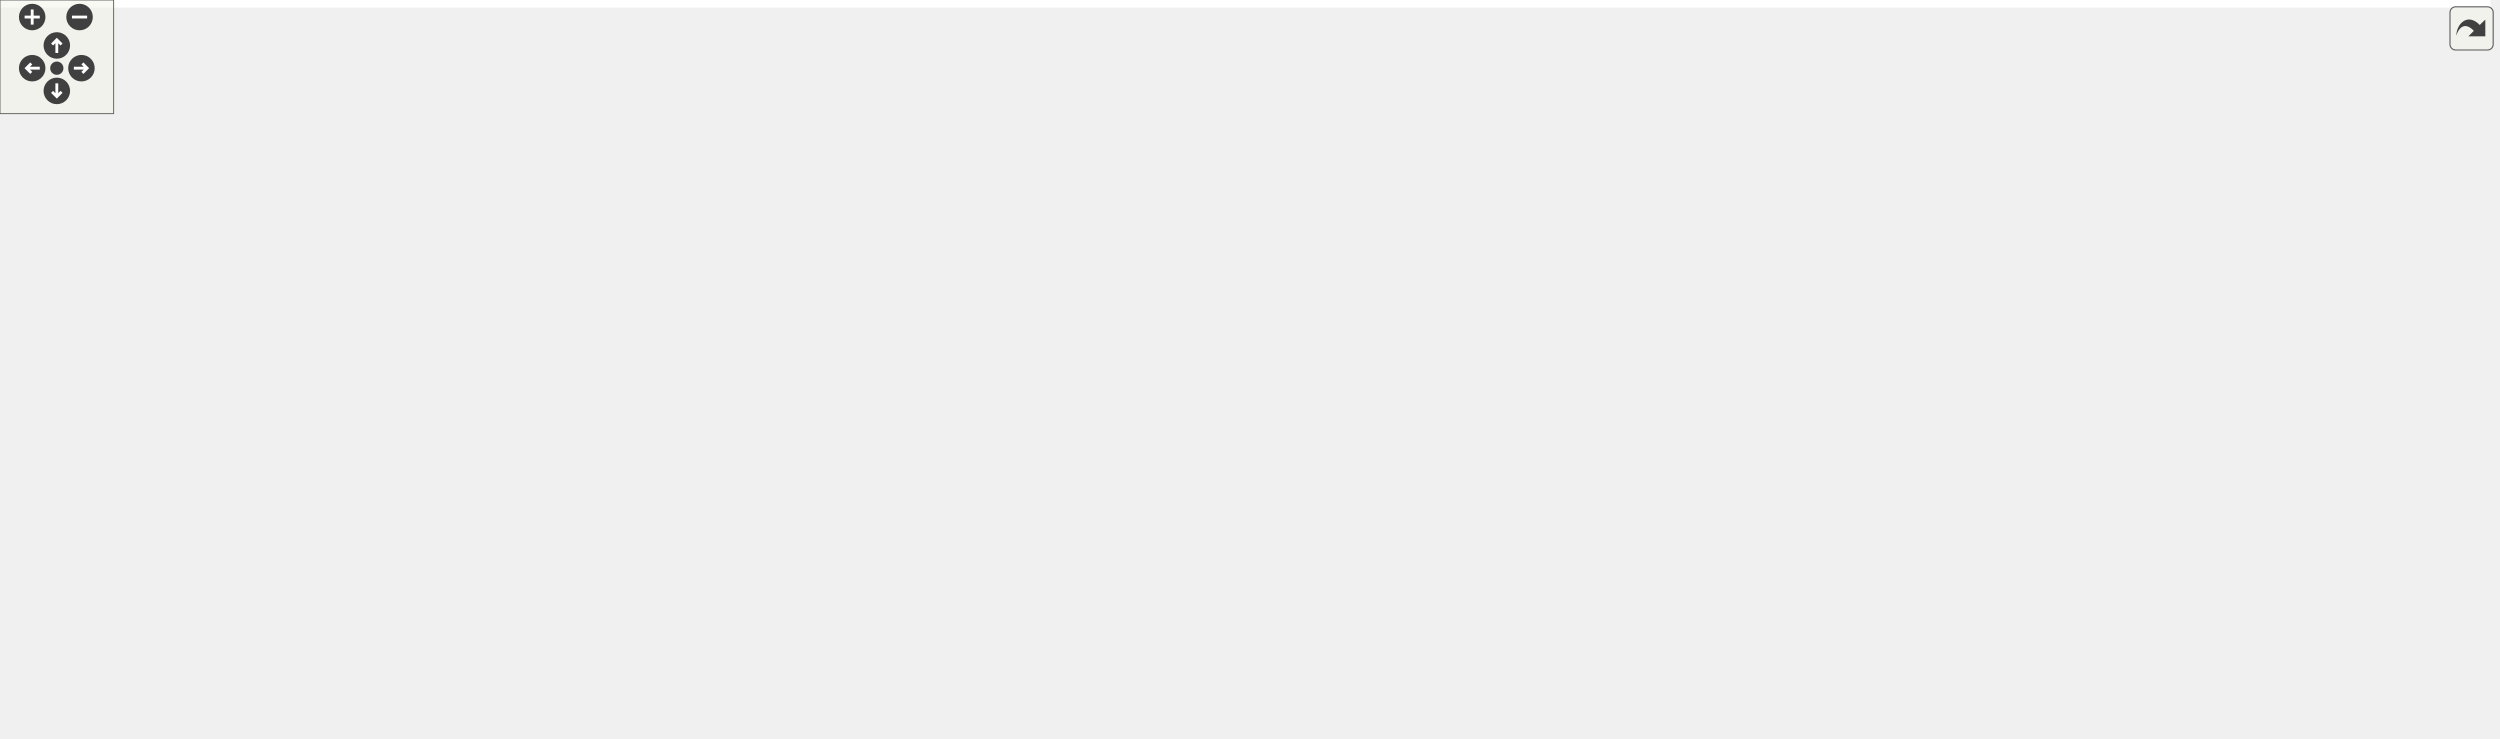
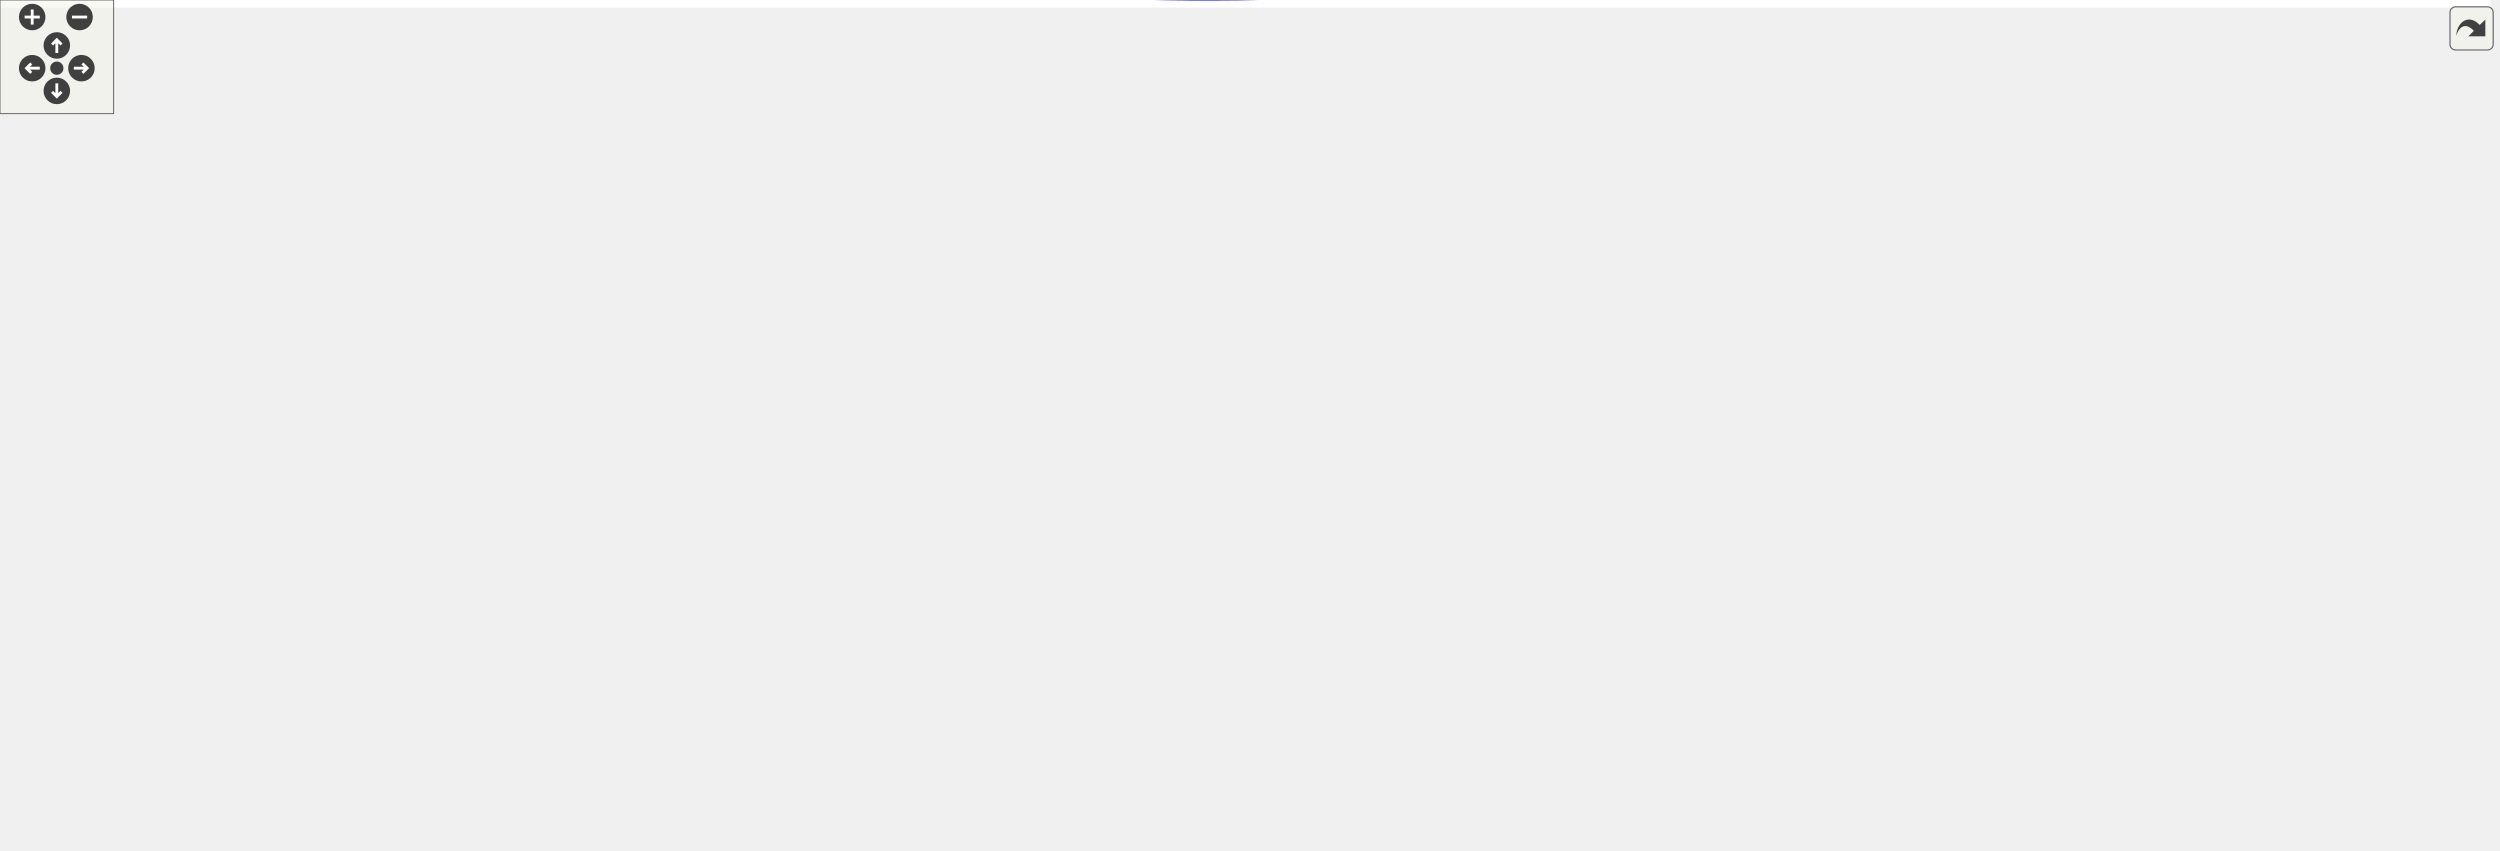
<svg xmlns="http://www.w3.org/2000/svg" xmlns:xlink="http://www.w3.org/1999/xlink" id="main" version="1.1" xml:space="preserve">
  <style type="text/css">
.edge:hover path { stroke: red; }
.edge:hover polygon { stroke: red; fill: red; }
</style>
  <defs>
    <circle id="rim" cx="0" cy="0" r="7" />
    <circle id="rim2" cx="0" cy="0" r="3.5" />
    <g id="zoomPlus">
      <use xlink:href="#rim" fill="#404040">
        <set attributeName="fill" to="#808080" begin="zoomplus.mouseover" end="zoomplus.mouseout" />
      </use>
      <path d="M-4,0h8M0,-4v8" fill="none" stroke="white" stroke-width="1.5" pointer-events="none" />
    </g>
    <g id="zoomMin">
      <use xlink:href="#rim" fill="#404040">
        <set attributeName="fill" to="#808080" begin="zoomminus.mouseover" end="zoomminus.mouseout" />
      </use>
      <path d="M-4,0h8" fill="none" stroke="white" stroke-width="1.5" pointer-events="none" />
    </g>
    <g id="dirArrow">
      <path fill="none" stroke="white" stroke-width="1.5" d="M0,-3.0v7 M-2.5,-0.5L0,-3.0L2.5,-0.5" />
    </g>
    <g id="resetDef">
      <use xlink:href="#rim2" fill="#404040">
        <set attributeName="fill" to="#808080" begin="reset.mouseover" end="reset.mouseout" />
      </use>
    </g>
  </defs>
  <svg id="graph" class="graph">
    <g id="viewport">
-       <polygon fill="white" stroke="transparent" points="-4,4 -4,-329.03 1315,-329.03 1315,4 -4,4" />
+       <polygon fill="white" stroke="transparent" points="-4,4 -4,-388.13 1315,-388.13 1315,4 -4,4" />
      <g id="node1" class="node">
        <g id="a_node1">
          <a xlink:title=" ">
-             <polygon fill="#bfbfbf" stroke="black" points="1160,-274.5 1160,-293.5 1295,-293.5 1295,-274.5 1160,-274.5" />
-             <text text-anchor="middle" x="1227.5" y="-281.5" font-family="Helvetica,sans-Serif" font-size="10.00">controller::AddressIndex</text>
+             <polygon fill="#bfbfbf" stroke="black" points="1160,-191.63 1160,-210.63 1295,-210.63 1295,-191.63 1160,-191.63" />
+             <text text-anchor="middle" x="1227.5" y="-198.63" font-family="Helvetica,sans-Serif" font-size="10.00">controller::AddressIndex</text>
          </a>
        </g>
      </g>
      <g id="node2" class="node">
        <g id="a_node2">
          <a xlink:href="classcontroller_1_1_controller_base.html" target="_top" xlink:title=" ">
-             <polygon fill="white" stroke="#bfbfbf" points="329,-237.5 329,-256.5 470,-256.5 470,-237.5 329,-237.5" />
-             <text text-anchor="middle" x="399.5" y="-244.5" font-family="Helvetica,sans-Serif" font-size="10.00">controller::ControllerBase</text>
+             <polygon fill="white" stroke="#bfbfbf" points="329,-236.63 329,-255.63 470,-255.63 470,-236.63 329,-236.63" />
+             <text text-anchor="middle" x="399.5" y="-243.63" font-family="Helvetica,sans-Serif" font-size="10.00">controller::ControllerBase</text>
          </a>
        </g>
      </g>
      <g id="edge1" class="edge">
-         <path fill="none" stroke="midnightblue" d="M427.8,-261.37C456.18,-275.43 502.34,-295.89 545,-304 774.37,-347.6 1054.87,-312.14 1171.54,-293.57" />
-         <polygon fill="midnightblue" stroke="midnightblue" points="429.04,-258.07 418.54,-256.69 425.88,-264.32 429.04,-258.07" />
-       </g>
-       <g id="node3" class="node">
-         <g id="a_node3">
+         <path fill="none" stroke="midnightblue" d="M430.94,-259.89C459.67,-272.09 504.29,-289.04 545,-296.13 672.2,-318.27 1006.65,-350.39 1126,-301.13 1171.5,-282.35 1207.25,-231.87 1220.71,-210.69" />
+         <polygon fill="midnightblue" stroke="midnightblue" points="432.04,-256.55 421.47,-255.79 429.26,-262.97 432.04,-256.55" />
+       </g>
+       <g id="node4" class="node">
+         <g id="a_node4">
          <a xlink:href="classcontroller_1_1_group.html" target="_top" xlink:title="Main entry point for adding and searching for transactions TODO: validate transaction on startup.">
-             <polygon fill="white" stroke="black" points="862,-152.5 862,-171.5 960,-171.5 960,-152.5 862,-152.5" />
-             <text text-anchor="middle" x="911" y="-159.5" font-family="Helvetica,sans-Serif" font-size="10.00">controller::Group</text>
-           </a>
-         </g>
-       </g>
-       <g id="edge3" class="edge">
-         <path fill="none" stroke="midnightblue" d="M480.52,-245.9C570.64,-242.77 720.62,-231.84 844,-195 862.29,-189.54 881.65,-179.26 894.63,-171.61" />
-         <polygon fill="midnightblue" stroke="midnightblue" points="480.25,-242.4 470.37,-246.22 480.48,-249.4 480.25,-242.4" />
+             <polygon fill="white" stroke="black" points="862,-191.63 862,-210.63 960,-210.63 960,-191.63 862,-191.63" />
+             <text text-anchor="middle" x="911" y="-198.63" font-family="Helvetica,sans-Serif" font-size="10.00">controller::Group</text>
+           </a>
+         </g>
+       </g>
+       <g id="edge4" class="edge">
+         <path fill="none" stroke="midnightblue" d="M480.41,-244.47C569.52,-241.75 717.72,-234.63 844,-216.13 853.42,-214.75 863.48,-212.74 872.84,-210.64" />
+         <polygon fill="midnightblue" stroke="midnightblue" points="480.27,-240.97 470.38,-244.76 480.47,-247.97 480.27,-240.97" />
      </g>
      <g id="node12" class="node">
        <g id="a_node12">
          <a xlink:href="classcontroller_1_1_deferred_transfer.html" target="_top" xlink:title=" ">
-             <polygon fill="white" stroke="#bfbfbf" points="545,-152.5 545,-171.5 696,-171.5 696,-152.5 545,-152.5" />
-             <text text-anchor="middle" x="620.5" y="-159.5" font-family="Helvetica,sans-Serif" font-size="10.00">controller::DeferredTransfer</text>
-           </a>
-         </g>
-       </g>
-       <g id="edge14" class="edge">
-         <path fill="none" stroke="midnightblue" d="M431.01,-233.2C460.04,-220.29 505.09,-200.82 545,-186 558.89,-180.84 574.45,-175.73 587.75,-171.55" />
-         <polygon fill="midnightblue" stroke="midnightblue" points="429.51,-230.03 421.81,-237.31 432.37,-236.43 429.51,-230.03" />
+             <polygon fill="white" stroke="#bfbfbf" points="545,-191.63 545,-210.63 696,-210.63 696,-191.63 545,-191.63" />
+             <text text-anchor="middle" x="620.5" y="-198.63" font-family="Helvetica,sans-Serif" font-size="10.00">controller::DeferredTransfer</text>
+           </a>
+         </g>
+       </g>
+       <g id="edge15" class="edge">
+         <path fill="none" stroke="midnightblue" d="M456.83,-234.55C492.92,-227.14 539.17,-217.63 573.12,-210.66" />
+         <polygon fill="midnightblue" stroke="midnightblue" points="456.04,-231.14 446.94,-236.58 457.44,-238 456.04,-231.14" />
+       </g>
+       <g id="node3" class="node">
+         <g id="a_node3">
+           <a xlink:href="class_timer_callback.html" target="_top" xlink:title=" ">
+             <polygon fill="white" stroke="#bfbfbf" points="356,-8.63 356,-27.63 443,-27.63 443,-8.63 356,-8.63" />
+             <text text-anchor="middle" x="399.5" y="-15.63" font-family="Helvetica,sans-Serif" font-size="10.00">TimerCallback</text>
+           </a>
+         </g>
      </g>
      <g id="edge2" class="edge">
-         <path fill="none" stroke="#9a32cd" stroke-dasharray="5,2" d="M946.3,-175.31C1010.25,-200.11 1146.24,-252.87 1201.94,-274.47" />
-         <polygon fill="#9a32cd" stroke="#9a32cd" points="947.27,-171.93 936.68,-171.57 944.74,-178.45 947.27,-171.93" />
-         <text text-anchor="middle" x="1052" y="-247" font-family="Helvetica,sans-Serif" font-size="10.00"> mParent</text>
+         <path fill="none" stroke="midnightblue" d="M453.13,-11.08C537.04,-1.46 705.79,11.25 844,-20.13 998.39,-55.18 1163.9,-159.48 1212.4,-191.6" />
+         <polygon fill="midnightblue" stroke="midnightblue" points="452.6,-7.62 443.08,-12.26 453.42,-14.57 452.6,-7.62" />
+       </g>
+       <g id="node8" class="node">
+         <g id="a_node8">
+           <a xlink:href="classiota_1_1_message_listener.html" target="_top" xlink:title="call iota regular and check if new message on the listening index are available">
+             <polygon fill="white" stroke="black" points="558.5,-30.63 558.5,-49.63 682.5,-49.63 682.5,-30.63 558.5,-30.63" />
+             <text text-anchor="middle" x="620.5" y="-37.63" font-family="Helvetica,sans-Serif" font-size="10.00">iota::MessageListener</text>
+           </a>
+         </g>
+       </g>
+       <g id="edge10" class="edge">
+         <path fill="none" stroke="midnightblue" d="M453.6,-23.46C485.16,-26.63 525.31,-30.67 558.22,-33.97" />
+         <polygon fill="midnightblue" stroke="midnightblue" points="453.55,-19.94 443.25,-22.42 452.85,-26.9 453.55,-19.94" />
+       </g>
+       <g id="edge3" class="edge">
+         <path fill="none" stroke="#9a32cd" stroke-dasharray="5,2" d="M970.15,-201.13C1023.82,-201.13 1103.48,-201.13 1159.73,-201.13" />
+         <polygon fill="#9a32cd" stroke="#9a32cd" points="970.11,-197.63 960.11,-201.13 970.11,-204.63 970.11,-197.63" />
+         <text text-anchor="middle" x="1052" y="-204.13" font-family="Helvetica,sans-Serif" font-size="10.00"> mParent</text>
      </g>
      <g id="node14" class="node">
        <g id="a_node14">
          <a xlink:href="classcontroller_1_1_archive_transactions_ordering.html" target="_top" xlink:title=" ">
-             <polygon fill="white" stroke="#bfbfbf" points="1144,-113 1144,-143 1311,-143 1311,-113 1144,-113" />
-             <text text-anchor="start" x="1152" y="-131" font-family="Helvetica,sans-Serif" font-size="10.00">controller::ArchiveTransactions</text>
-             <text text-anchor="middle" x="1227.5" y="-120" font-family="Helvetica,sans-Serif" font-size="10.00">Ordering</text>
-           </a>
-         </g>
-       </g>
-       <g id="edge20" class="edge">
-         <path fill="none" stroke="#9a32cd" stroke-dasharray="5,2" d="M934.01,-146.83C946.34,-139.26 962.35,-130.89 978,-127 1032.11,-113.54 1094.93,-113.93 1143.87,-117.61" />
-         <polygon fill="#9a32cd" stroke="#9a32cd" points="931.88,-144.04 925.36,-152.39 935.66,-149.93 931.88,-144.04" />
-         <text text-anchor="middle" x="1052" y="-130" font-family="Helvetica,sans-Serif" font-size="10.00"> mParentGroup</text>
-       </g>
-       <g id="node4" class="node">
-         <g id="a_node4">
-           <a xlink:title=" ">
-             <polygon fill="white" stroke="#bfbfbf" points="546.5,-275.5 546.5,-294.5 694.5,-294.5 694.5,-275.5 546.5,-275.5" />
-             <text text-anchor="middle" x="620.5" y="-282.5" font-family="Helvetica,sans-Serif" font-size="10.00">model::IGradidoBlockchain</text>
-           </a>
-         </g>
-       </g>
-       <g id="edge4" class="edge">
-         <path fill="none" stroke="midnightblue" d="M704.77,-292.36C749.04,-292.43 802.7,-286.04 844,-261 878.97,-239.79 899.33,-192.17 906.76,-171.68" />
-         <polygon fill="midnightblue" stroke="midnightblue" points="704.65,-288.86 694.6,-292.24 704.56,-295.86 704.65,-288.86" />
+             <polygon fill="white" stroke="#bfbfbf" points="1144,-333.13 1144,-363.13 1311,-363.13 1311,-333.13 1144,-333.13" />
+             <text text-anchor="start" x="1152" y="-351.13" font-family="Helvetica,sans-Serif" font-size="10.00">controller::ArchiveTransactions</text>
+             <text text-anchor="middle" x="1227.5" y="-340.13" font-family="Helvetica,sans-Serif" font-size="10.00">Ordering</text>
+           </a>
+         </g>
+       </g>
+       <g id="edge21" class="edge">
+         <path fill="none" stroke="#9a32cd" stroke-dasharray="5,2" d="M917.4,-220.68C925.73,-246.88 944.39,-292.67 978,-315.13 1004.55,-332.87 1082.32,-341.11 1143.86,-344.92" />
+         <polygon fill="#9a32cd" stroke="#9a32cd" points="920.65,-219.36 914.44,-210.78 913.95,-221.36 920.65,-219.36" />
+         <text text-anchor="middle" x="1052" y="-346.13" font-family="Helvetica,sans-Serif" font-size="10.00"> mParentGroup</text>
      </g>
      <g id="node5" class="node">
        <g id="a_node5">
-           <a xlink:href="class_task_observer.html" target="_top" xlink:title=" ">
-             <polygon fill="white" stroke="#bfbfbf" points="579,-114.5 579,-133.5 662,-133.5 662,-114.5 579,-114.5" />
-             <text text-anchor="middle" x="620.5" y="-121.5" font-family="Helvetica,sans-Serif" font-size="10.00">TaskObserver</text>
+           <a xlink:title=" ">
+             <polygon fill="white" stroke="#bfbfbf" points="546.5,-267.63 546.5,-286.63 694.5,-286.63 694.5,-267.63 546.5,-267.63" />
+             <text text-anchor="middle" x="620.5" y="-274.63" font-family="Helvetica,sans-Serif" font-size="10.00">model::IGradidoBlockchain</text>
          </a>
        </g>
      </g>
      <g id="edge5" class="edge">
-         <path fill="none" stroke="#9a32cd" stroke-dasharray="5,2" d="M672.44,-127.51C717.69,-131.05 785.52,-137.37 844,-147 853.04,-148.49 862.7,-150.46 871.76,-152.49" />
-         <polygon fill="#9a32cd" stroke="#9a32cd" points="672.53,-124.01 662.3,-126.74 672,-130.99 672.53,-124.01" />
-         <text text-anchor="middle" x="779" y="-150" font-family="Helvetica,sans-Serif" font-size="10.00"> mTaskObserver</text>
+         <path fill="none" stroke="midnightblue" d="M704.77,-278.99C747.75,-277.3 800.21,-270.99 844,-253.13 867.5,-243.54 889.55,-222.96 901.26,-210.76" />
+         <polygon fill="midnightblue" stroke="midnightblue" points="704.51,-275.5 694.62,-279.31 704.73,-282.49 704.51,-275.5" />
      </g>
      <g id="node6" class="node">
        <g id="a_node6">
-           <a xlink:title=" ">
-             <polygon fill="white" stroke="#bfbfbf" points="339.5,-108.5 339.5,-127.5 459.5,-127.5 459.5,-108.5 339.5,-108.5" />
-             <text text-anchor="middle" x="399.5" y="-115.5" font-family="Helvetica,sans-Serif" font-size="10.00">MultithreadContainer</text>
+           <a xlink:href="class_task_observer.html" target="_top" xlink:title=" ">
+             <polygon fill="white" stroke="#bfbfbf" points="579,-106.63 579,-125.63 662,-125.63 662,-106.63 579,-106.63" />
+             <text text-anchor="middle" x="620.5" y="-113.63" font-family="Helvetica,sans-Serif" font-size="10.00">TaskObserver</text>
          </a>
        </g>
      </g>
      <g id="edge6" class="edge">
-         <path fill="none" stroke="midnightblue" d="M470.17,-119.91C506.01,-120.89 548.44,-122.05 578.9,-122.89" />
-         <polygon fill="midnightblue" stroke="midnightblue" points="469.86,-116.4 459.76,-119.62 469.66,-123.4 469.86,-116.4" />
+         <path fill="none" stroke="#9a32cd" stroke-dasharray="5,2" d="M672.34,-111.6C719.11,-109.55 789.3,-111.9 844,-137.13 870.38,-149.29 892.61,-176.51 903.26,-191.22" />
+         <polygon fill="#9a32cd" stroke="#9a32cd" points="671.95,-108.12 662.14,-112.14 672.31,-115.11 671.95,-108.12" />
+         <text text-anchor="middle" x="779" y="-140.13" font-family="Helvetica,sans-Serif" font-size="10.00"> mTaskObserver</text>
      </g>
      <g id="node7" class="node">
        <g id="a_node7">
-           <a xlink:href="classiota_1_1_message_listener.html" target="_top" xlink:title="call iota regular and check if new message on the listening index are available">
-             <polygon fill="white" stroke="black" points="558.5,-76.5 558.5,-95.5 682.5,-95.5 682.5,-76.5 558.5,-76.5" />
-             <text text-anchor="middle" x="620.5" y="-83.5" font-family="Helvetica,sans-Serif" font-size="10.00">iota::MessageListener</text>
-           </a>
-         </g>
+           <a xlink:title=" ">
+             <polygon fill="white" stroke="#bfbfbf" points="339.5,-91.63 339.5,-110.63 459.5,-110.63 459.5,-91.63 339.5,-91.63" />
+             <text text-anchor="middle" x="399.5" y="-98.63" font-family="Helvetica,sans-Serif" font-size="10.00">MultithreadContainer</text>
+           </a>
+         </g>
+       </g>
+       <g id="edge7" class="edge">
+         <path fill="none" stroke="midnightblue" d="M470.17,-105.9C506.01,-108.35 548.44,-111.26 578.9,-113.35" />
+         <polygon fill="midnightblue" stroke="midnightblue" points="469.98,-102.38 459.76,-105.19 469.5,-109.36 469.98,-102.38" />
+       </g>
+       <g id="edge9" class="edge">
+         <path fill="none" stroke="midnightblue" d="M442,-88.67C470.83,-80.11 510.17,-68.63 545,-59.13 556.72,-55.93 569.52,-52.61 581.15,-49.65" />
+         <polygon fill="midnightblue" stroke="midnightblue" points="440.86,-85.36 432.27,-91.56 442.85,-92.07 440.86,-85.36" />
      </g>
      <g id="edge8" class="edge">
-         <path fill="none" stroke="midnightblue" d="M470,-107.84C498.35,-103.7 530.84,-98.95 558.28,-94.95" />
-         <polygon fill="midnightblue" stroke="midnightblue" points="469.15,-104.43 459.76,-109.34 470.17,-111.36 469.15,-104.43" />
-       </g>
-       <g id="edge7" class="edge">
-         <path fill="none" stroke="#9a32cd" stroke-dasharray="5,2" d="M693.12,-87.11C737.82,-89.86 795.81,-97.24 844,-116 865.86,-124.51 887.46,-141.66 899.72,-152.45" />
-         <polygon fill="#9a32cd" stroke="#9a32cd" points="693.1,-83.61 682.92,-86.55 692.72,-90.6 693.1,-83.61" />
-         <text text-anchor="middle" x="779" y="-119" font-family="Helvetica,sans-Serif" font-size="10.00"> mIotaMessageListener</text>
-       </g>
-       <g id="node8" class="node">
-         <g id="a_node8">
-           <a xlink:href="class_timer_callback.html" target="_top" xlink:title=" ">
-             <polygon fill="white" stroke="#bfbfbf" points="356,-64.5 356,-83.5 443,-83.5 443,-64.5 356,-64.5" />
-             <text text-anchor="middle" x="399.5" y="-71.5" font-family="Helvetica,sans-Serif" font-size="10.00">TimerCallback</text>
-           </a>
-         </g>
-       </g>
-       <g id="edge9" class="edge">
-         <path fill="none" stroke="midnightblue" d="M453.6,-76.91C485.16,-78.64 525.31,-80.84 558.22,-82.64" />
-         <polygon fill="midnightblue" stroke="midnightblue" points="453.42,-73.39 443.25,-76.34 453.04,-80.38 453.42,-73.39" />
+         <path fill="none" stroke="#9a32cd" stroke-dasharray="5,2" d="M672.01,-28.83C720.5,-21 793.61,-17.37 844,-52.13 892.67,-85.7 905.86,-163.77 909.06,-191.3" />
+         <polygon fill="#9a32cd" stroke="#9a32cd" points="671.31,-25.4 662.05,-30.56 672.51,-32.3 671.31,-25.4" />
+         <text text-anchor="middle" x="779" y="-55.13" font-family="Helvetica,sans-Serif" font-size="10.00"> mIotaMessageListener</text>
      </g>
      <g id="node9" class="node">
        <g id="a_node9">
          <a xlink:href="classmodel_1_1files_1_1_state.html" target="_top" xlink:title=" ">
-             <polygon fill="white" stroke="#bfbfbf" points="347,-172.5 347,-191.5 452,-191.5 452,-172.5 347,-172.5" />
-             <text text-anchor="middle" x="399.5" y="-179.5" font-family="Helvetica,sans-Serif" font-size="10.00">model::files::State</text>
-           </a>
-         </g>
-       </g>
-       <g id="edge10" class="edge">
-         <path fill="none" stroke="#9a32cd" stroke-dasharray="5,2" d="M462.39,-182.83C482.95,-183.02 505.96,-183.12 527,-183 667.91,-182.17 704.19,-194.6 844,-177 853.79,-175.77 864.27,-173.73 873.92,-171.55" />
-         <polygon fill="#9a32cd" stroke="#9a32cd" points="462.23,-179.33 452.2,-182.73 462.16,-186.33 462.23,-179.33" />
-         <text text-anchor="middle" x="620.5" y="-189" font-family="Helvetica,sans-Serif" font-size="10.00"> mGroupState</text>
-       </g>
-       <g id="edge15" class="edge">
-         <path fill="none" stroke="#9a32cd" stroke-dasharray="5,2" d="M462.31,-174.64C470.94,-173.7 479.69,-172.79 488,-172 506.35,-170.25 526.16,-168.62 544.7,-167.19" />
-         <polygon fill="#9a32cd" stroke="#9a32cd" points="461.84,-171.17 452.29,-175.75 462.61,-178.13 461.84,-171.17" />
-         <text text-anchor="middle" x="507.5" y="-175" font-family="Helvetica,sans-Serif" font-size="10.00"> mState</text>
+             <polygon fill="white" stroke="#bfbfbf" points="347,-169.63 347,-188.63 452,-188.63 452,-169.63 347,-169.63" />
+             <text text-anchor="middle" x="399.5" y="-176.63" font-family="Helvetica,sans-Serif" font-size="10.00">model::files::State</text>
+           </a>
+         </g>
+       </g>
+       <g id="edge11" class="edge">
+         <path fill="none" stroke="#9a32cd" stroke-dasharray="5,2" d="M462.59,-174.94C488.1,-173.41 517.96,-171.87 545,-171.13 612.09,-169.27 629.05,-166.46 696,-171.13 753.26,-175.12 818.52,-185.06 861.76,-192.41" />
+         <polygon fill="#9a32cd" stroke="#9a32cd" points="462.07,-171.46 452.3,-175.56 462.5,-178.45 462.07,-171.46" />
+         <text text-anchor="middle" x="620.5" y="-174.13" font-family="Helvetica,sans-Serif" font-size="10.00"> mGroupState</text>
+       </g>
+       <g id="edge16" class="edge">
+         <path fill="none" stroke="#9a32cd" stroke-dasharray="5,2" d="M462.08,-185.31C487.71,-187.89 517.7,-190.9 544.58,-193.6" />
+         <polygon fill="#9a32cd" stroke="#9a32cd" points="462.42,-181.83 452.12,-184.31 461.72,-188.79 462.42,-181.83" />
+         <text text-anchor="middle" x="507.5" y="-194.13" font-family="Helvetica,sans-Serif" font-size="10.00"> mState</text>
      </g>
      <g id="node10" class="node">
        <g id="a_node10">
          <a xlink:href="classmodel_1_1files_1_1_file_base.html" target="_top" xlink:title=" ">
-             <polygon fill="white" stroke="#bfbfbf" points="171,-172.5 171,-191.5 292,-191.5 292,-172.5 171,-172.5" />
-             <text text-anchor="middle" x="231.5" y="-179.5" font-family="Helvetica,sans-Serif" font-size="10.00">model::files::FileBase</text>
-           </a>
-         </g>
-       </g>
-       <g id="edge11" class="edge">
-         <path fill="none" stroke="midnightblue" d="M302.6,-182C317.45,-182 332.87,-182 346.89,-182" />
-         <polygon fill="midnightblue" stroke="midnightblue" points="302.43,-178.5 292.43,-182 302.43,-185.5 302.43,-178.5" />
+             <polygon fill="white" stroke="#bfbfbf" points="171,-169.63 171,-188.63 292,-188.63 292,-169.63 171,-169.63" />
+             <text text-anchor="middle" x="231.5" y="-176.63" font-family="Helvetica,sans-Serif" font-size="10.00">model::files::FileBase</text>
+           </a>
+         </g>
+       </g>
+       <g id="edge12" class="edge">
+         <path fill="none" stroke="midnightblue" d="M302.6,-179.13C317.45,-179.13 332.87,-179.13 346.89,-179.13" />
+         <polygon fill="midnightblue" stroke="midnightblue" points="302.43,-175.63 292.43,-179.13 302.43,-182.63 302.43,-175.63" />
      </g>
      <g id="node11" class="node">
        <g id="a_node11">
          <a xlink:title=" ">
-             <polygon fill="white" stroke="#bfbfbf" points="0,-172.5 0,-191.5 134,-191.5 134,-172.5 0,-172.5" />
-             <text text-anchor="middle" x="67" y="-179.5" font-family="Helvetica,sans-Serif" font-size="10.00">Poco::RefCountedObject</text>
-           </a>
-         </g>
-       </g>
-       <g id="edge12" class="edge">
-         <path fill="none" stroke="midnightblue" d="M144.12,-182C153.06,-182 162.08,-182 170.74,-182" />
-         <polygon fill="midnightblue" stroke="midnightblue" points="144.1,-178.5 134.09,-182 144.09,-185.5 144.1,-178.5" />
+             <polygon fill="white" stroke="#bfbfbf" points="0,-169.63 0,-188.63 134,-188.63 134,-169.63 0,-169.63" />
+             <text text-anchor="middle" x="67" y="-176.63" font-family="Helvetica,sans-Serif" font-size="10.00">Poco::RefCountedObject</text>
+           </a>
+         </g>
      </g>
      <g id="edge13" class="edge">
-         <path fill="none" stroke="#9a32cd" stroke-dasharray="5,2" d="M706.46,-162C757.13,-162 819.62,-162 861.89,-162" />
-         <polygon fill="#9a32cd" stroke="#9a32cd" points="706.17,-158.5 696.17,-162 706.17,-165.5 706.17,-158.5" />
-         <text text-anchor="middle" x="779" y="-165" font-family="Helvetica,sans-Serif" font-size="10.00"> mDeferredTransfersCache</text>
+         <path fill="none" stroke="midnightblue" d="M144.12,-179.13C153.06,-179.13 162.08,-179.13 170.74,-179.13" />
+         <polygon fill="midnightblue" stroke="midnightblue" points="144.1,-175.63 134.09,-179.13 144.09,-182.63 144.1,-175.63" />
+       </g>
+       <g id="edge14" class="edge">
+         <path fill="none" stroke="#9a32cd" stroke-dasharray="5,2" d="M706.46,-201.13C757.13,-201.13 819.62,-201.13 861.89,-201.13" />
+         <polygon fill="#9a32cd" stroke="#9a32cd" points="706.17,-197.63 696.17,-201.13 706.17,-204.63 706.17,-197.63" />
+         <text text-anchor="middle" x="779" y="-204.13" font-family="Helvetica,sans-Serif" font-size="10.00"> mDeferredTransfersCache</text>
      </g>
      <g id="node13" class="node">
        <g id="a_node13">
          <a xlink:href="classclient_1_1_base.html" target="_top" xlink:title=" ">
-             <polygon fill="white" stroke="#bfbfbf" points="583.5,-38.5 583.5,-57.5 657.5,-57.5 657.5,-38.5 583.5,-38.5" />
-             <text text-anchor="middle" x="620.5" y="-45.5" font-family="Helvetica,sans-Serif" font-size="10.00">client::Base</text>
-           </a>
-         </g>
-       </g>
-       <g id="edge16" class="edge">
-         <path fill="none" stroke="#9a32cd" stroke-dasharray="5,2" d="M667.71,-42.91C715.15,-39.93 789.55,-41.65 844,-73 876.51,-91.71 897.79,-133.56 906.08,-152.44" />
-         <polygon fill="#9a32cd" stroke="#9a32cd" points="667.44,-39.42 657.72,-43.63 667.95,-46.4 667.44,-39.42" />
-         <text text-anchor="middle" x="779" y="-76" font-family="Helvetica,sans-Serif" font-size="10.00"> mCommunityServer</text>
+             <polygon fill="white" stroke="#bfbfbf" points="583.5,-68.63 583.5,-87.63 657.5,-87.63 657.5,-68.63 583.5,-68.63" />
+             <text text-anchor="middle" x="620.5" y="-75.63" font-family="Helvetica,sans-Serif" font-size="10.00">client::Base</text>
+           </a>
+         </g>
      </g>
      <g id="edge17" class="edge">
-         <path fill="none" stroke="#9a32cd" stroke-dasharray="5,2" d="M1133.78,-139.13C1131.16,-139.42 1128.56,-139.72 1126,-140 1069.02,-146.33 1003.43,-152.98 960.04,-157.29" />
-         <polygon fill="#9a32cd" stroke="#9a32cd" points="1134.43,-142.58 1143.97,-137.96 1133.64,-135.62 1134.43,-142.58" />
-         <text text-anchor="middle" x="1052" y="-158" font-family="Helvetica,sans-Serif" font-size="10.00"> mArchiveTransactionOrdering</text>
+         <path fill="none" stroke="#9a32cd" stroke-dasharray="5,2" d="M667.66,-70.47C715.38,-65.01 790.28,-63.55 844,-96.13 880.82,-118.46 900.39,-169.98 907.19,-191.46" />
+         <polygon fill="#9a32cd" stroke="#9a32cd" points="667.1,-67.01 657.61,-71.72 667.97,-73.96 667.1,-67.01" />
+         <text text-anchor="middle" x="779" y="-99.13" font-family="Helvetica,sans-Serif" font-size="10.00"> mCommunityServer</text>
+       </g>
+       <g id="edge18" class="edge">
+         <path fill="none" stroke="#9a32cd" stroke-dasharray="5,2" d="M1184.79,-328.63C1116.59,-296.75 983.67,-234.62 932.64,-210.77" />
+         <polygon fill="#9a32cd" stroke="#9a32cd" points="1183.43,-331.86 1193.97,-332.92 1186.4,-325.52 1183.43,-331.86" />
+         <text text-anchor="middle" x="1052" y="-303.13" font-family="Helvetica,sans-Serif" font-size="10.00"> mArchiveTransactionOrdering</text>
      </g>
      <g id="node15" class="node">
        <g id="a_node15">
          <a xlink:href="classtask_1_1_thread.html" target="_top" xlink:title=" ">
-             <polygon fill="white" stroke="#bfbfbf" points="872.5,-22.5 872.5,-41.5 949.5,-41.5 949.5,-22.5 872.5,-22.5" />
-             <text text-anchor="middle" x="911" y="-29.5" font-family="Helvetica,sans-Serif" font-size="10.00">task::Thread</text>
-           </a>
-         </g>
-       </g>
-       <g id="edge18" class="edge">
-         <path fill="none" stroke="midnightblue" d="M953.16,-44.56C1010.79,-62.15 1115.37,-94.08 1177.12,-112.93" />
-         <polygon fill="midnightblue" stroke="midnightblue" points="953.89,-41.13 943.31,-41.56 951.85,-47.82 953.89,-41.13" />
+             <polygon fill="white" stroke="#bfbfbf" points="872.5,-364.63 872.5,-383.63 949.5,-383.63 949.5,-364.63 872.5,-364.63" />
+             <text text-anchor="middle" x="911" y="-371.63" font-family="Helvetica,sans-Serif" font-size="10.00">task::Thread</text>
+           </a>
+         </g>
+       </g>
+       <g id="edge19" class="edge">
+         <path fill="none" stroke="midnightblue" d="M959.53,-371.75C1002.94,-369.4 1068.85,-365.4 1126,-360.13 1131.86,-359.59 1137.91,-358.98 1144,-358.34" />
+         <polygon fill="midnightblue" stroke="midnightblue" points="959.35,-368.25 949.55,-372.28 959.72,-375.24 959.35,-368.25" />
      </g>
      <g id="node16" class="node">
        <g id="a_node16">
          <a xlink:title=" ">
-             <polygon fill="white" stroke="#bfbfbf" points="574.5,-0.5 574.5,-19.5 666.5,-19.5 666.5,-0.5 574.5,-0.5" />
-             <text text-anchor="middle" x="620.5" y="-7.5" font-family="Helvetica,sans-Serif" font-size="10.00">Poco::Runnable</text>
-           </a>
-         </g>
-       </g>
-       <g id="edge19" class="edge">
-         <path fill="none" stroke="midnightblue" d="M676.83,-13.69C721.87,-16.76 787.06,-21.36 844,-26 853.17,-26.75 863.06,-27.61 872.32,-28.45" />
-         <polygon fill="midnightblue" stroke="midnightblue" points="676.9,-10.18 666.69,-13 676.43,-17.17 676.9,-10.18" />
+             <polygon fill="white" stroke="#bfbfbf" points="574.5,-364.63 574.5,-383.63 666.5,-383.63 666.5,-364.63 574.5,-364.63" />
+             <text text-anchor="middle" x="620.5" y="-371.63" font-family="Helvetica,sans-Serif" font-size="10.00">Poco::Runnable</text>
+           </a>
+         </g>
+       </g>
+       <g id="edge20" class="edge">
+         <path fill="none" stroke="midnightblue" d="M676.91,-374.13C734.26,-374.13 822.28,-374.13 872.14,-374.13" />
+         <polygon fill="midnightblue" stroke="midnightblue" points="676.58,-370.63 666.58,-374.13 676.58,-377.63 676.58,-370.63" />
      </g>
    </g>
  </svg>
  <g id="navigator" transform="translate(0 0)" fill="#404254">
    <rect fill="#f2f5e9" fill-opacity="0.5" stroke="#606060" stroke-width=".5" x="0" y="0" width="60" height="60" />
    <use id="zoomplus" xlink:href="#zoomPlus" x="17" y="9" />
    <use id="zoomminus" xlink:href="#zoomMin" x="42" y="9" />
    <use id="reset" xlink:href="#resetDef" x="30" y="36" />
    <g id="arrowUp" xlink:href="#dirArrow" transform="translate(30 24)">
      <use xlink:href="#rim" fill="#404040">
        <set attributeName="fill" to="#808080" begin="arrowUp.mouseover" end="arrowUp.mouseout" />
      </use>
      <path fill="none" stroke="white" stroke-width="1.5" d="M0,-3.0v7 M-2.5,-0.5L0,-3.0L2.5,-0.5" />
    </g>
    <g id="arrowRight" xlink:href="#dirArrow" transform="rotate(90) translate(36 -43)">
      <use xlink:href="#rim" fill="#404040">
        <set attributeName="fill" to="#808080" begin="arrowRight.mouseover" end="arrowRight.mouseout" />
      </use>
      <path fill="none" stroke="white" stroke-width="1.5" d="M0,-3.0v7 M-2.5,-0.5L0,-3.0L2.5,-0.5" />
    </g>
    <g id="arrowDown" xlink:href="#dirArrow" transform="rotate(180) translate(-30 -48)">
      <use xlink:href="#rim" fill="#404040">
        <set attributeName="fill" to="#808080" begin="arrowDown.mouseover" end="arrowDown.mouseout" />
      </use>
      <path fill="none" stroke="white" stroke-width="1.5" d="M0,-3.0v7 M-2.5,-0.5L0,-3.0L2.5,-0.5" />
    </g>
    <g id="arrowLeft" xlink:href="#dirArrow" transform="rotate(270) translate(-36 17)">
      <use xlink:href="#rim" fill="#404040">
        <set attributeName="fill" to="#808080" begin="arrowLeft.mouseover" end="arrowLeft.mouseout" />
      </use>
      <path fill="none" stroke="white" stroke-width="1.5" d="M0,-3.0v7 M-2.5,-0.5L0,-3.0L2.5,-0.5" />
    </g>
  </g>
  <svg viewBox="0 0 15 15" width="100%" height="30px" preserveAspectRatio="xMaxYMin meet">
    <g id="arrow_out" transform="scale(0.3 0.3)">
      <a xlink:href="classcontroller_1_1_address_index__coll__graph_org.svg" target="_base">
        <rect id="button" ry="5" rx="5" y="6" x="6" height="38" width="38" fill="#f2f5e9" fill-opacity="0.5" stroke="#606060" stroke-width="1.0" />
        <path id="arrow" d="M 11.5,31.437 C 11.94,20.098 22.043,11.323 32.159,21.979 L 37.069,17.246 C 37.069,17.246 37.088,32 37.088,32 L 22.16,31.978 C 22.16,31.978 26.998,27.14 26.998,27.14 C 18.529,18.264 13.292,25.23 11.5,31.437 z" style="fill:#404040;" />
      </a>
    </g>
  </svg>
</svg>
